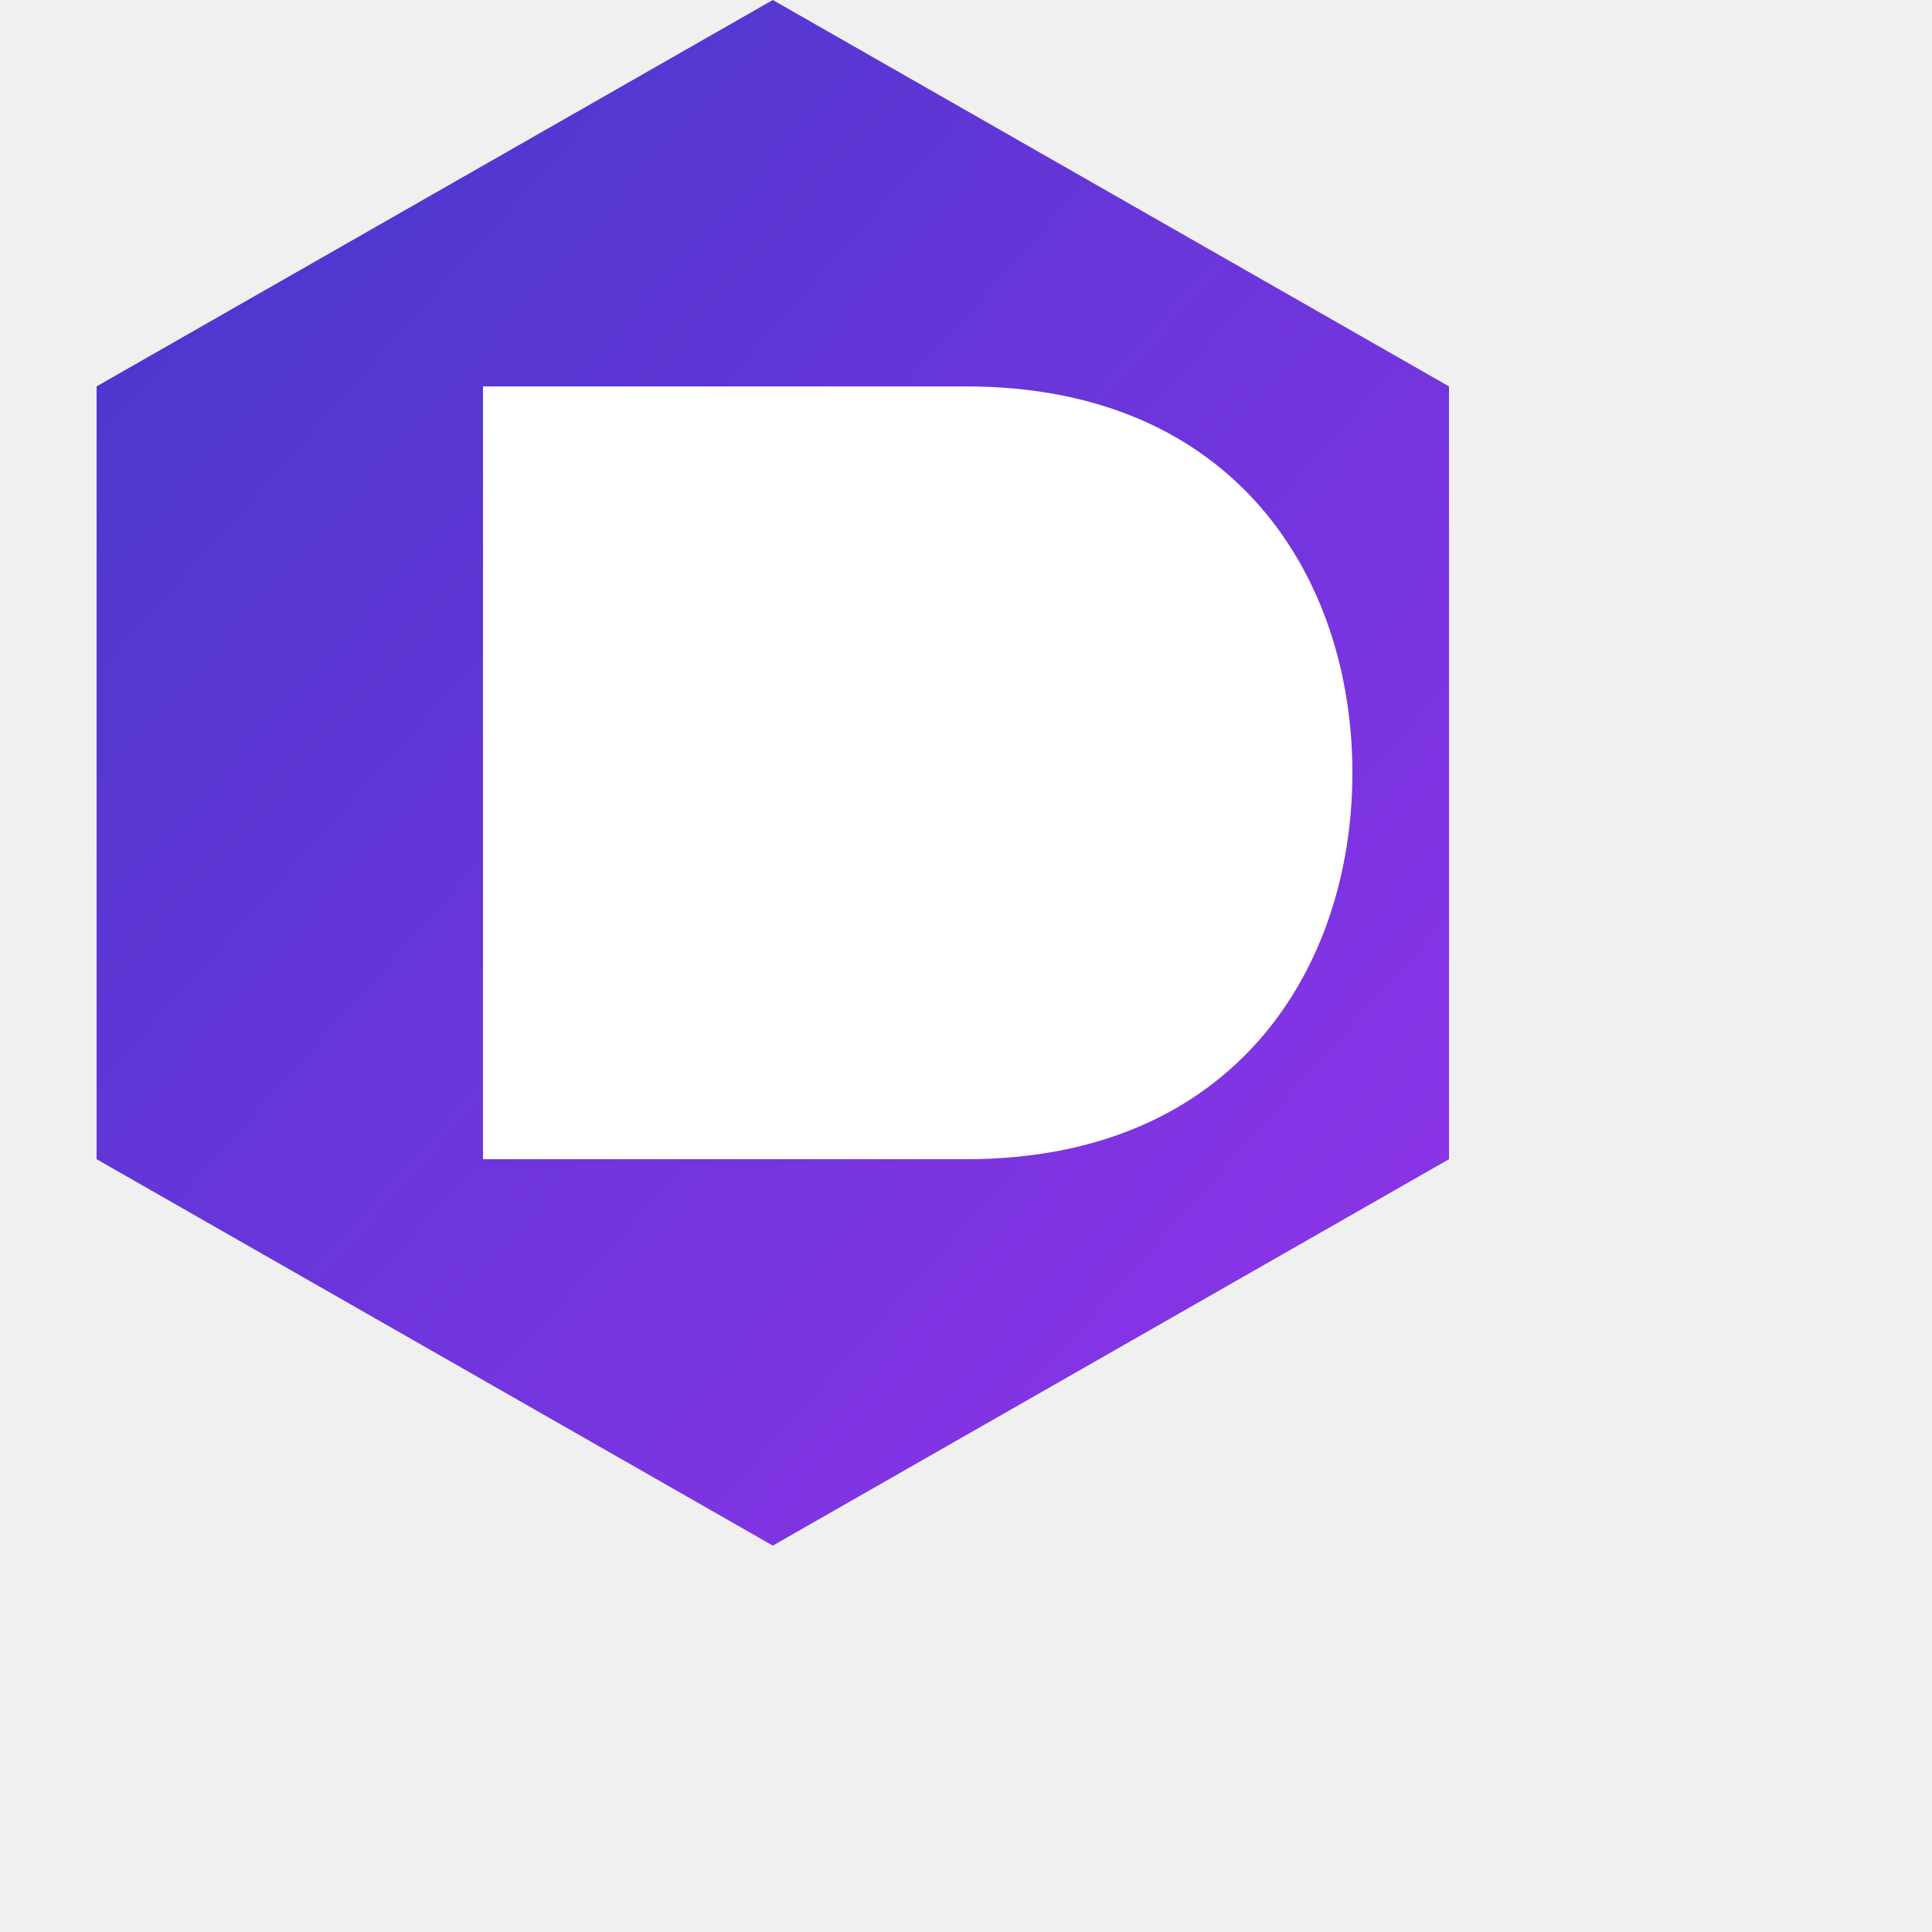
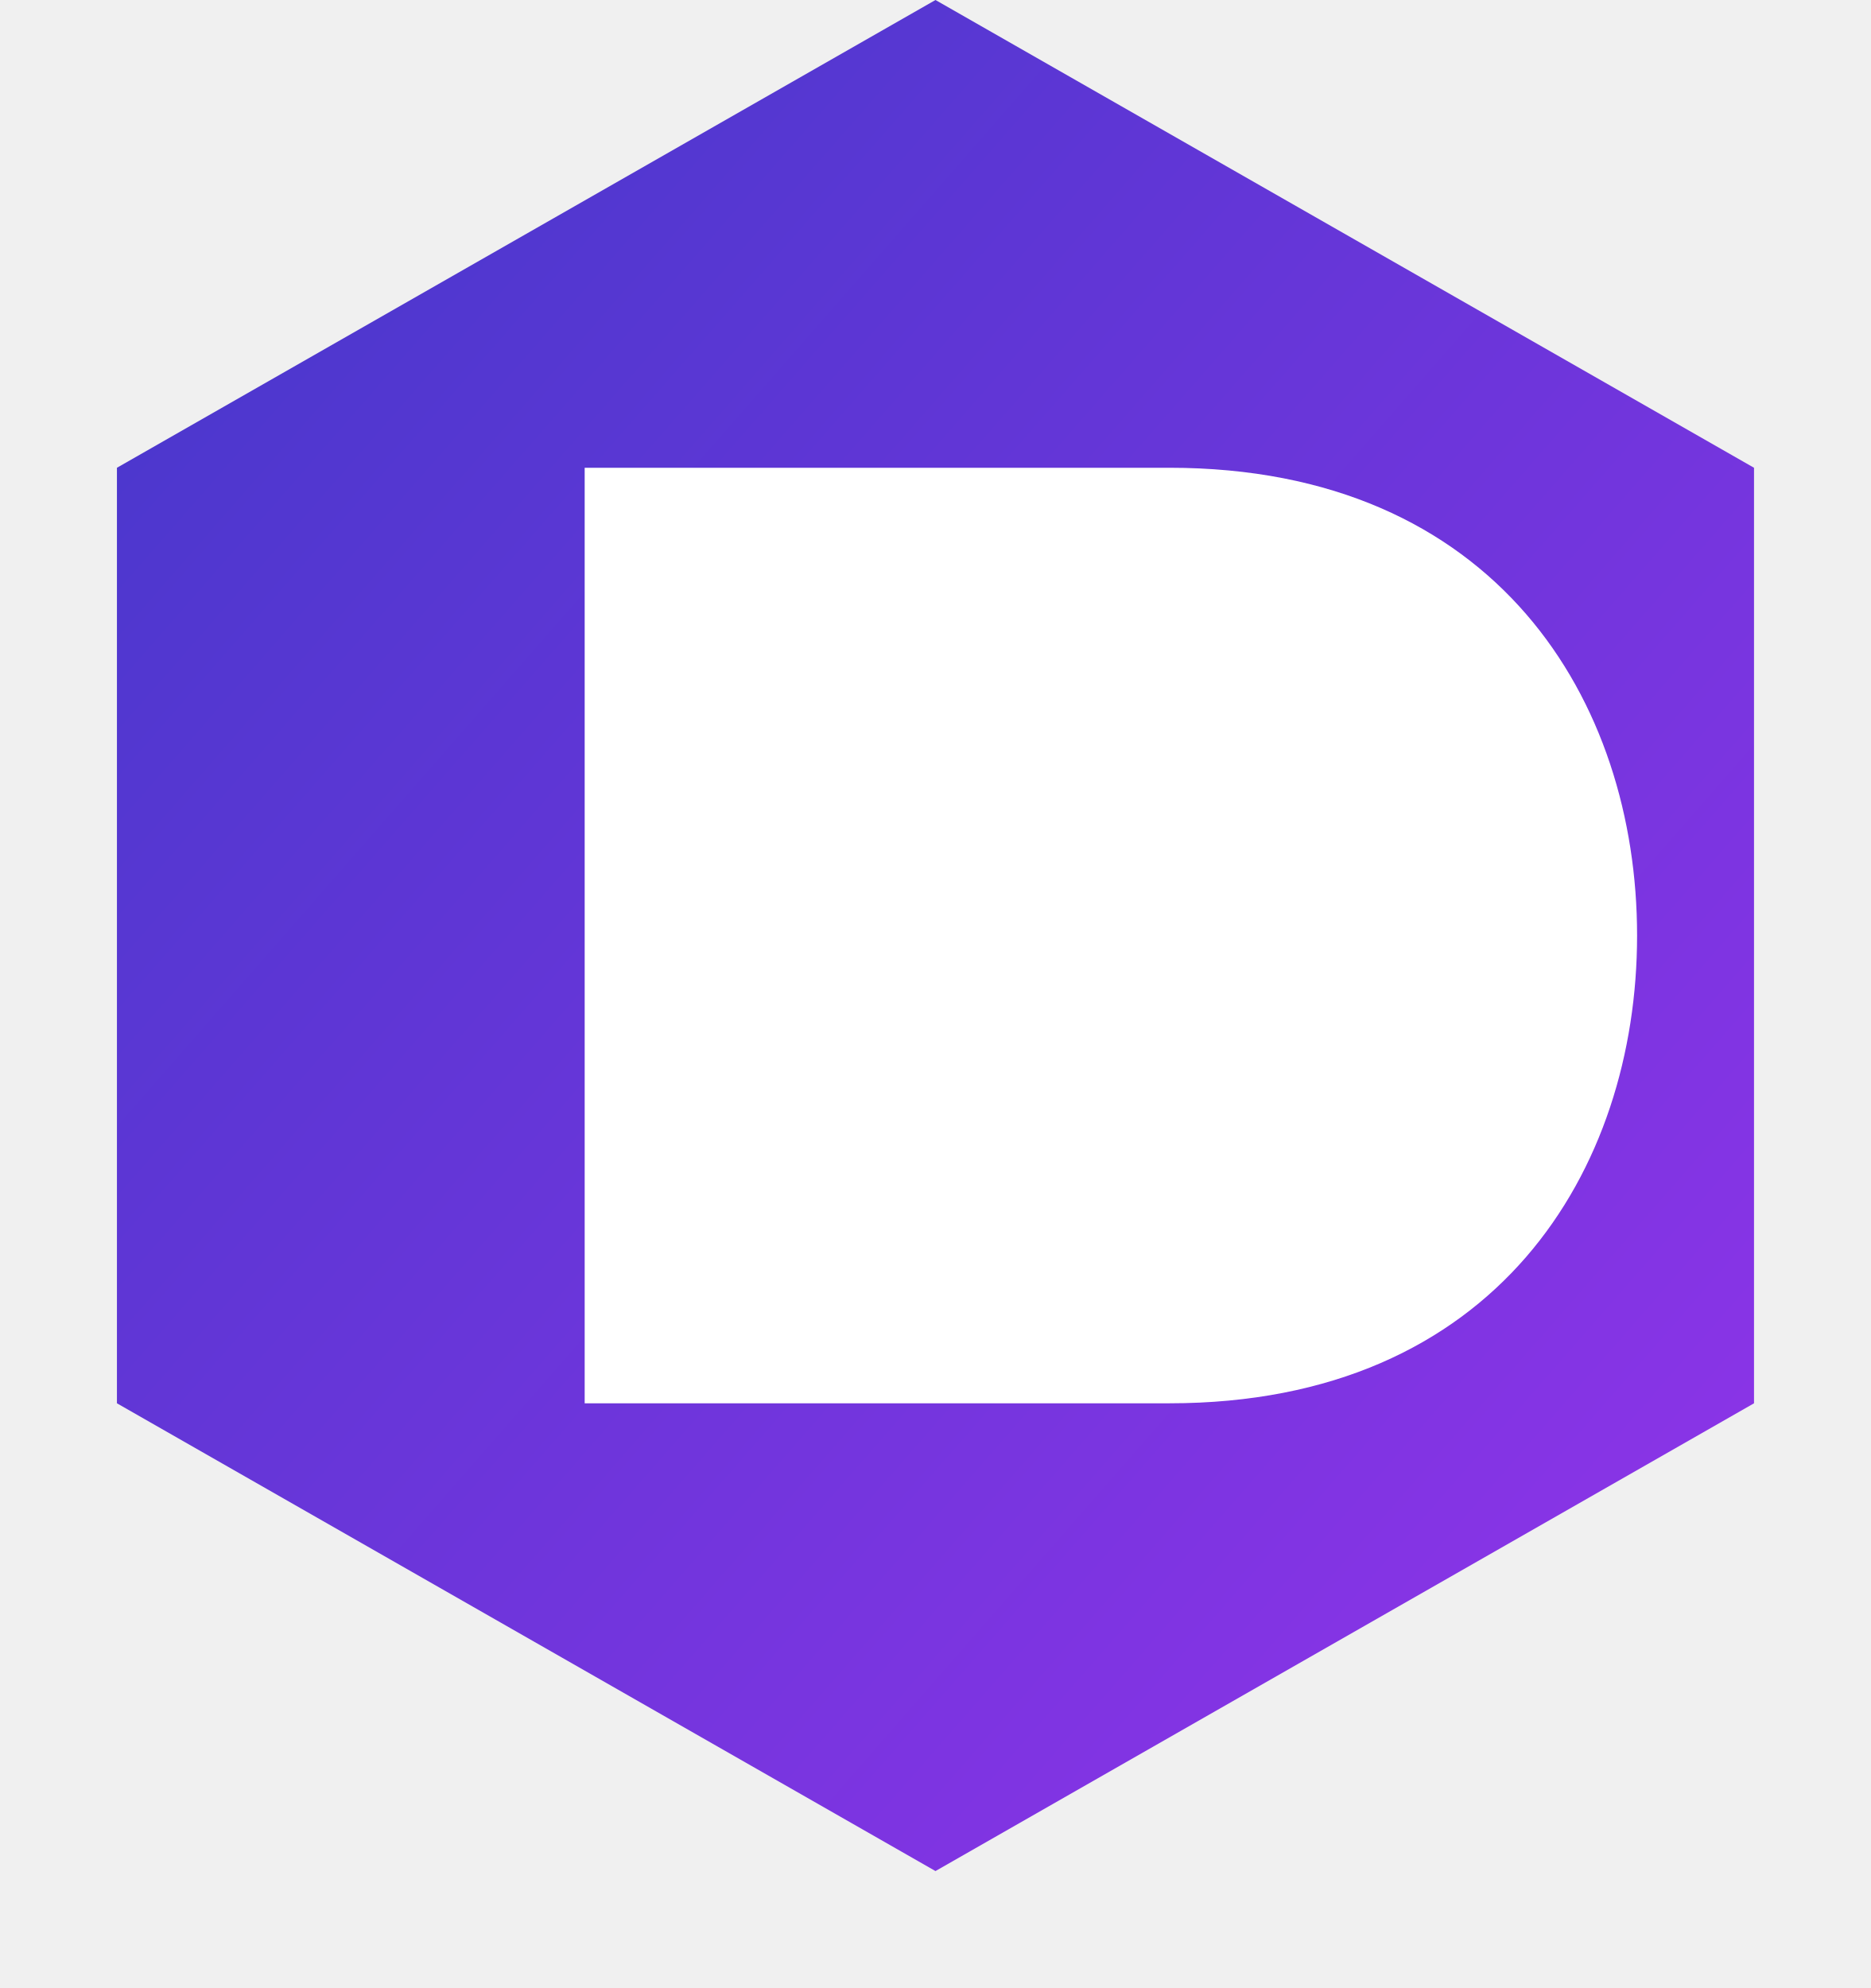
- <svg xmlns="http://www.w3.org/2000/svg" viewBox="0 0 100 100" width="100" height="100">
+ <svg xmlns="http://www.w3.org/2000/svg" viewBox="0 0 80 85" width="80" height="85">
  <defs>
    <linearGradient id="brandGradient" x1="0%" y1="0%" x2="100%" y2="100%">
      <stop offset="0%" stop-color="#4338ca" />
      <stop offset="100%" stop-color="#9333ea" />
    </linearGradient>
  </defs>
-   <g transform="translate(0, 0) scale(1.0)">
-     <path d="M40 0 L75 20 L75 60 L40 80 L5 60 L5 20 Z" fill="url(#brandGradient)" />
-     <path d="M25 20 H50 C64 20 70 30 70 40 C70 50 64 60 50 60 H25 V20 Z M25 30 V50" fill="white" />
-     <circle cx="58" cy="40" r="4" fill="white" />
-   </g>
+   <path d="M40 0 L75 20 L75 60 L40 80 L5 60 L5 20 Z" fill="url(#brandGradient)" />
+   <path d="M25 20 H50 C64 20 70 30 70 40 C70 50 64 60 50 60 H25 V20 Z M25 30 V50" fill="white" />
+   <circle cx="58" cy="40" r="4" fill="white" />
</svg>
